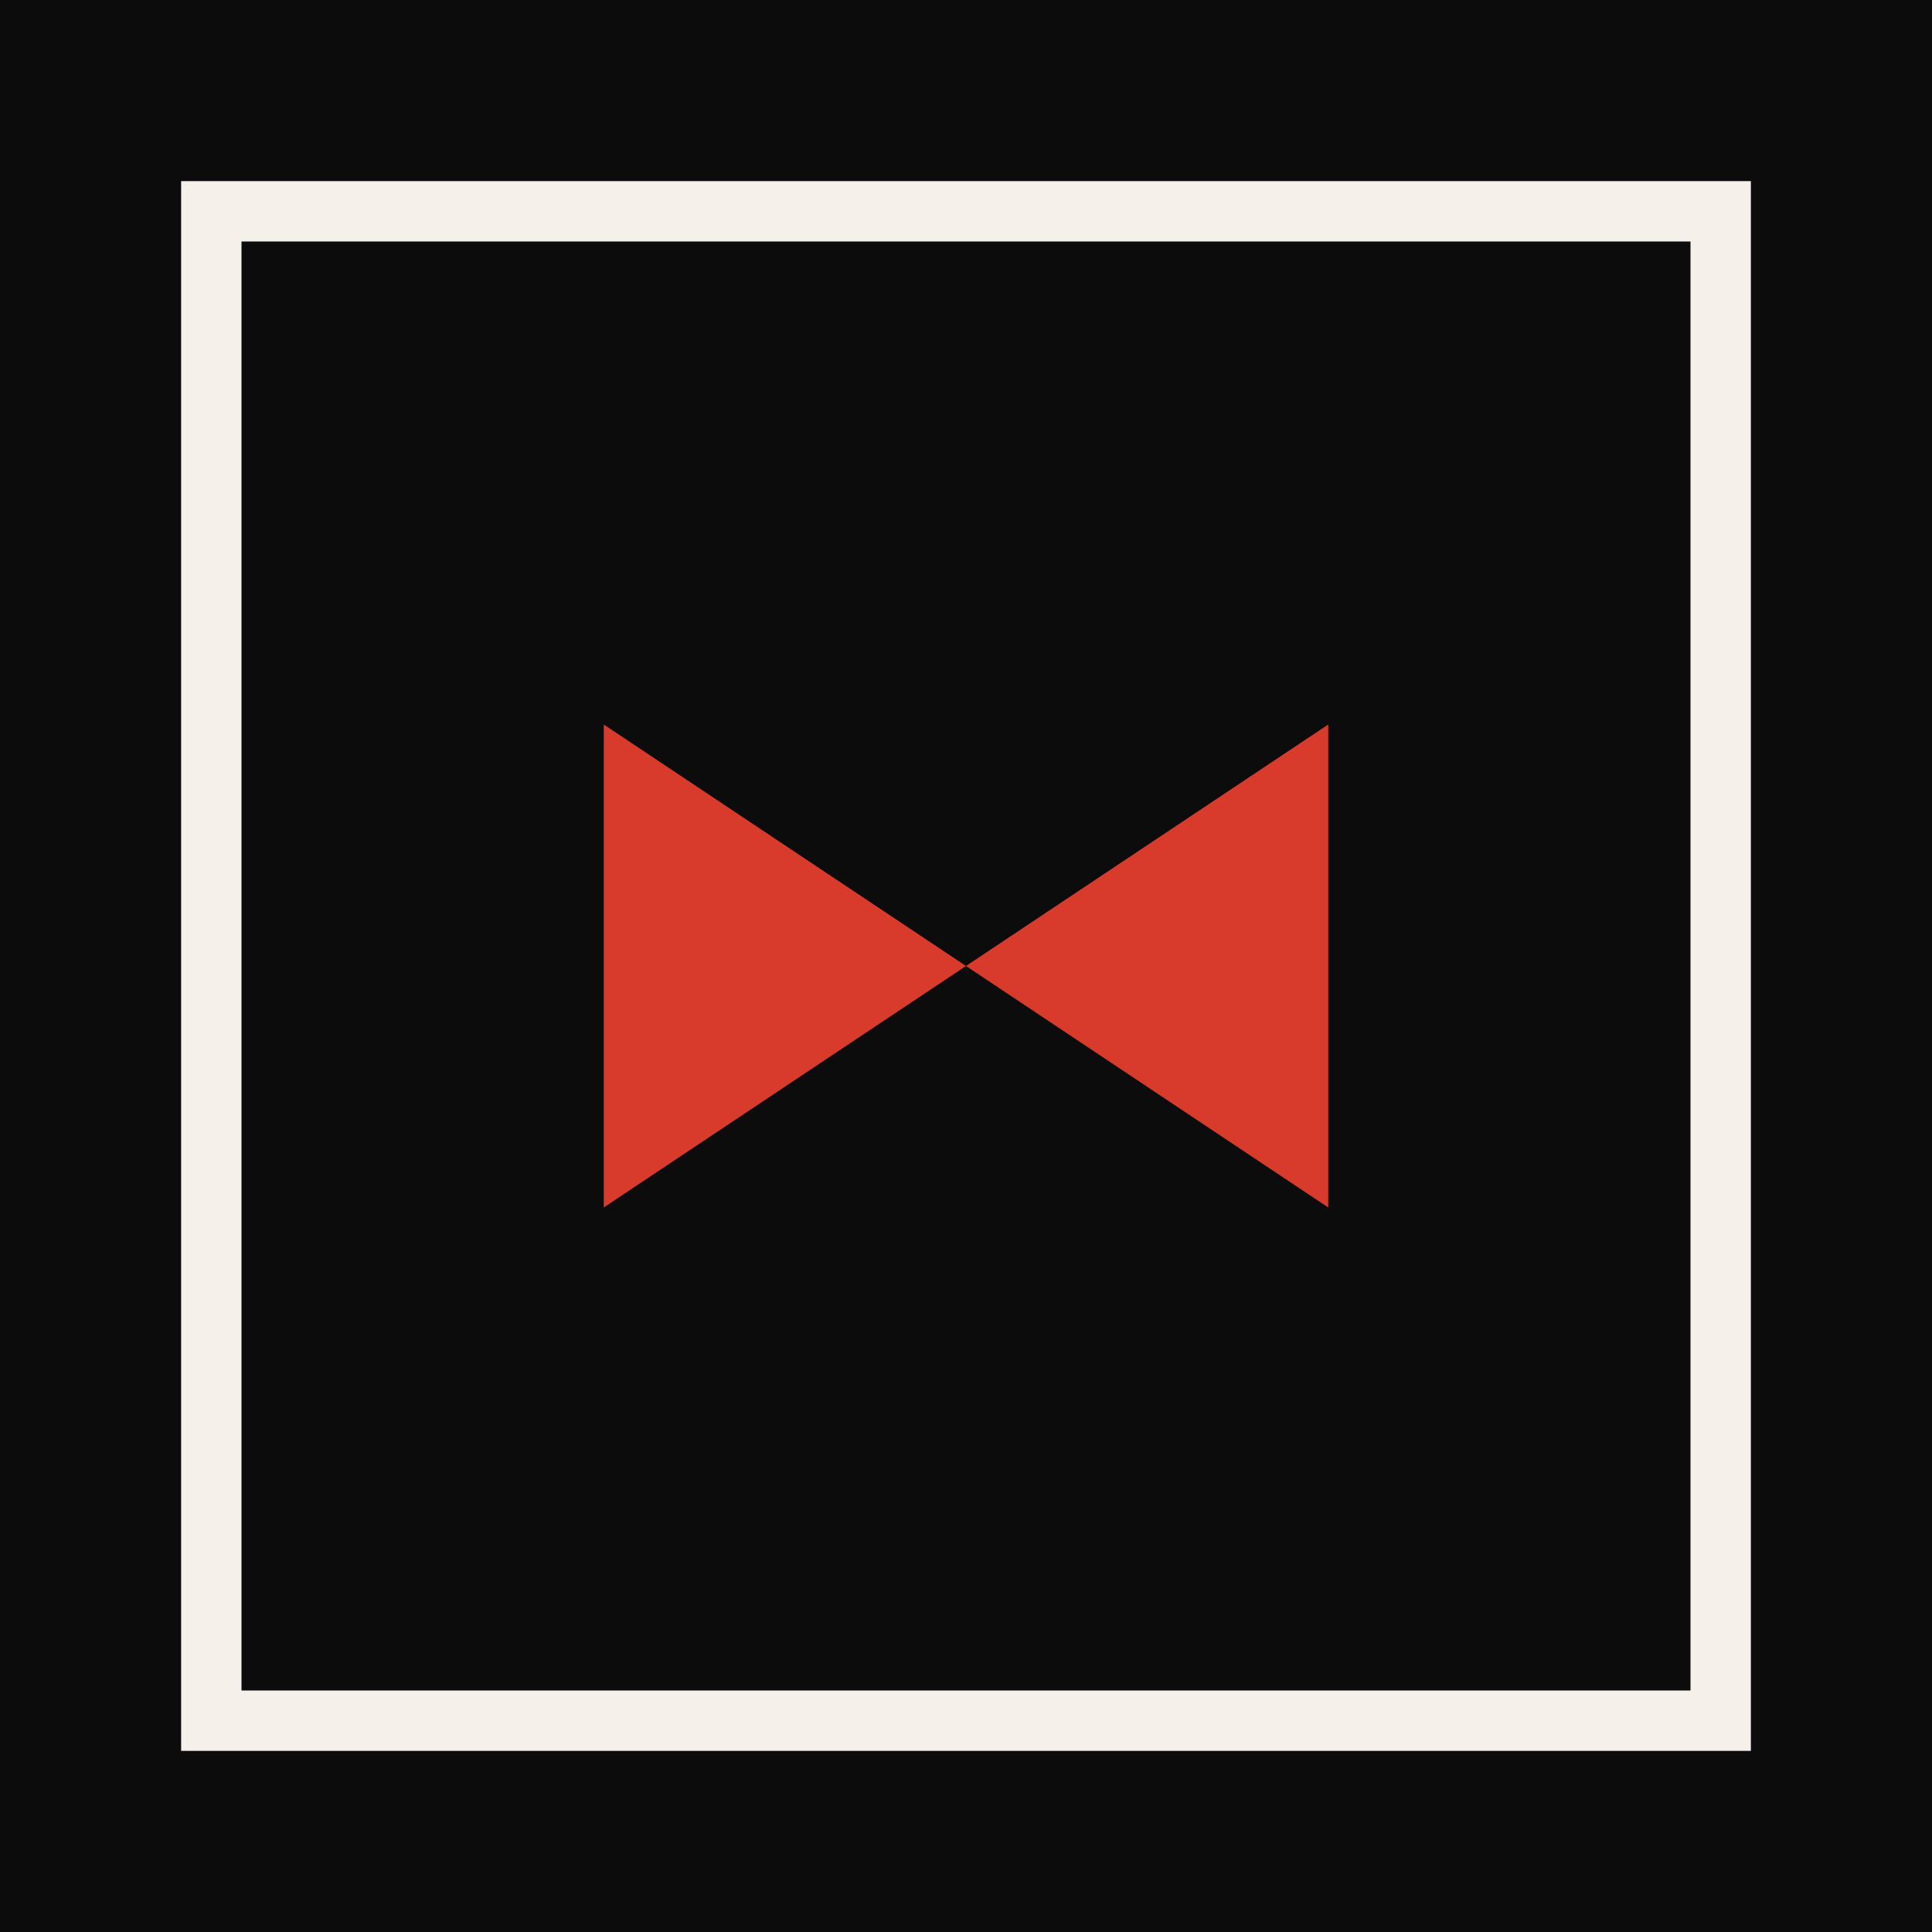
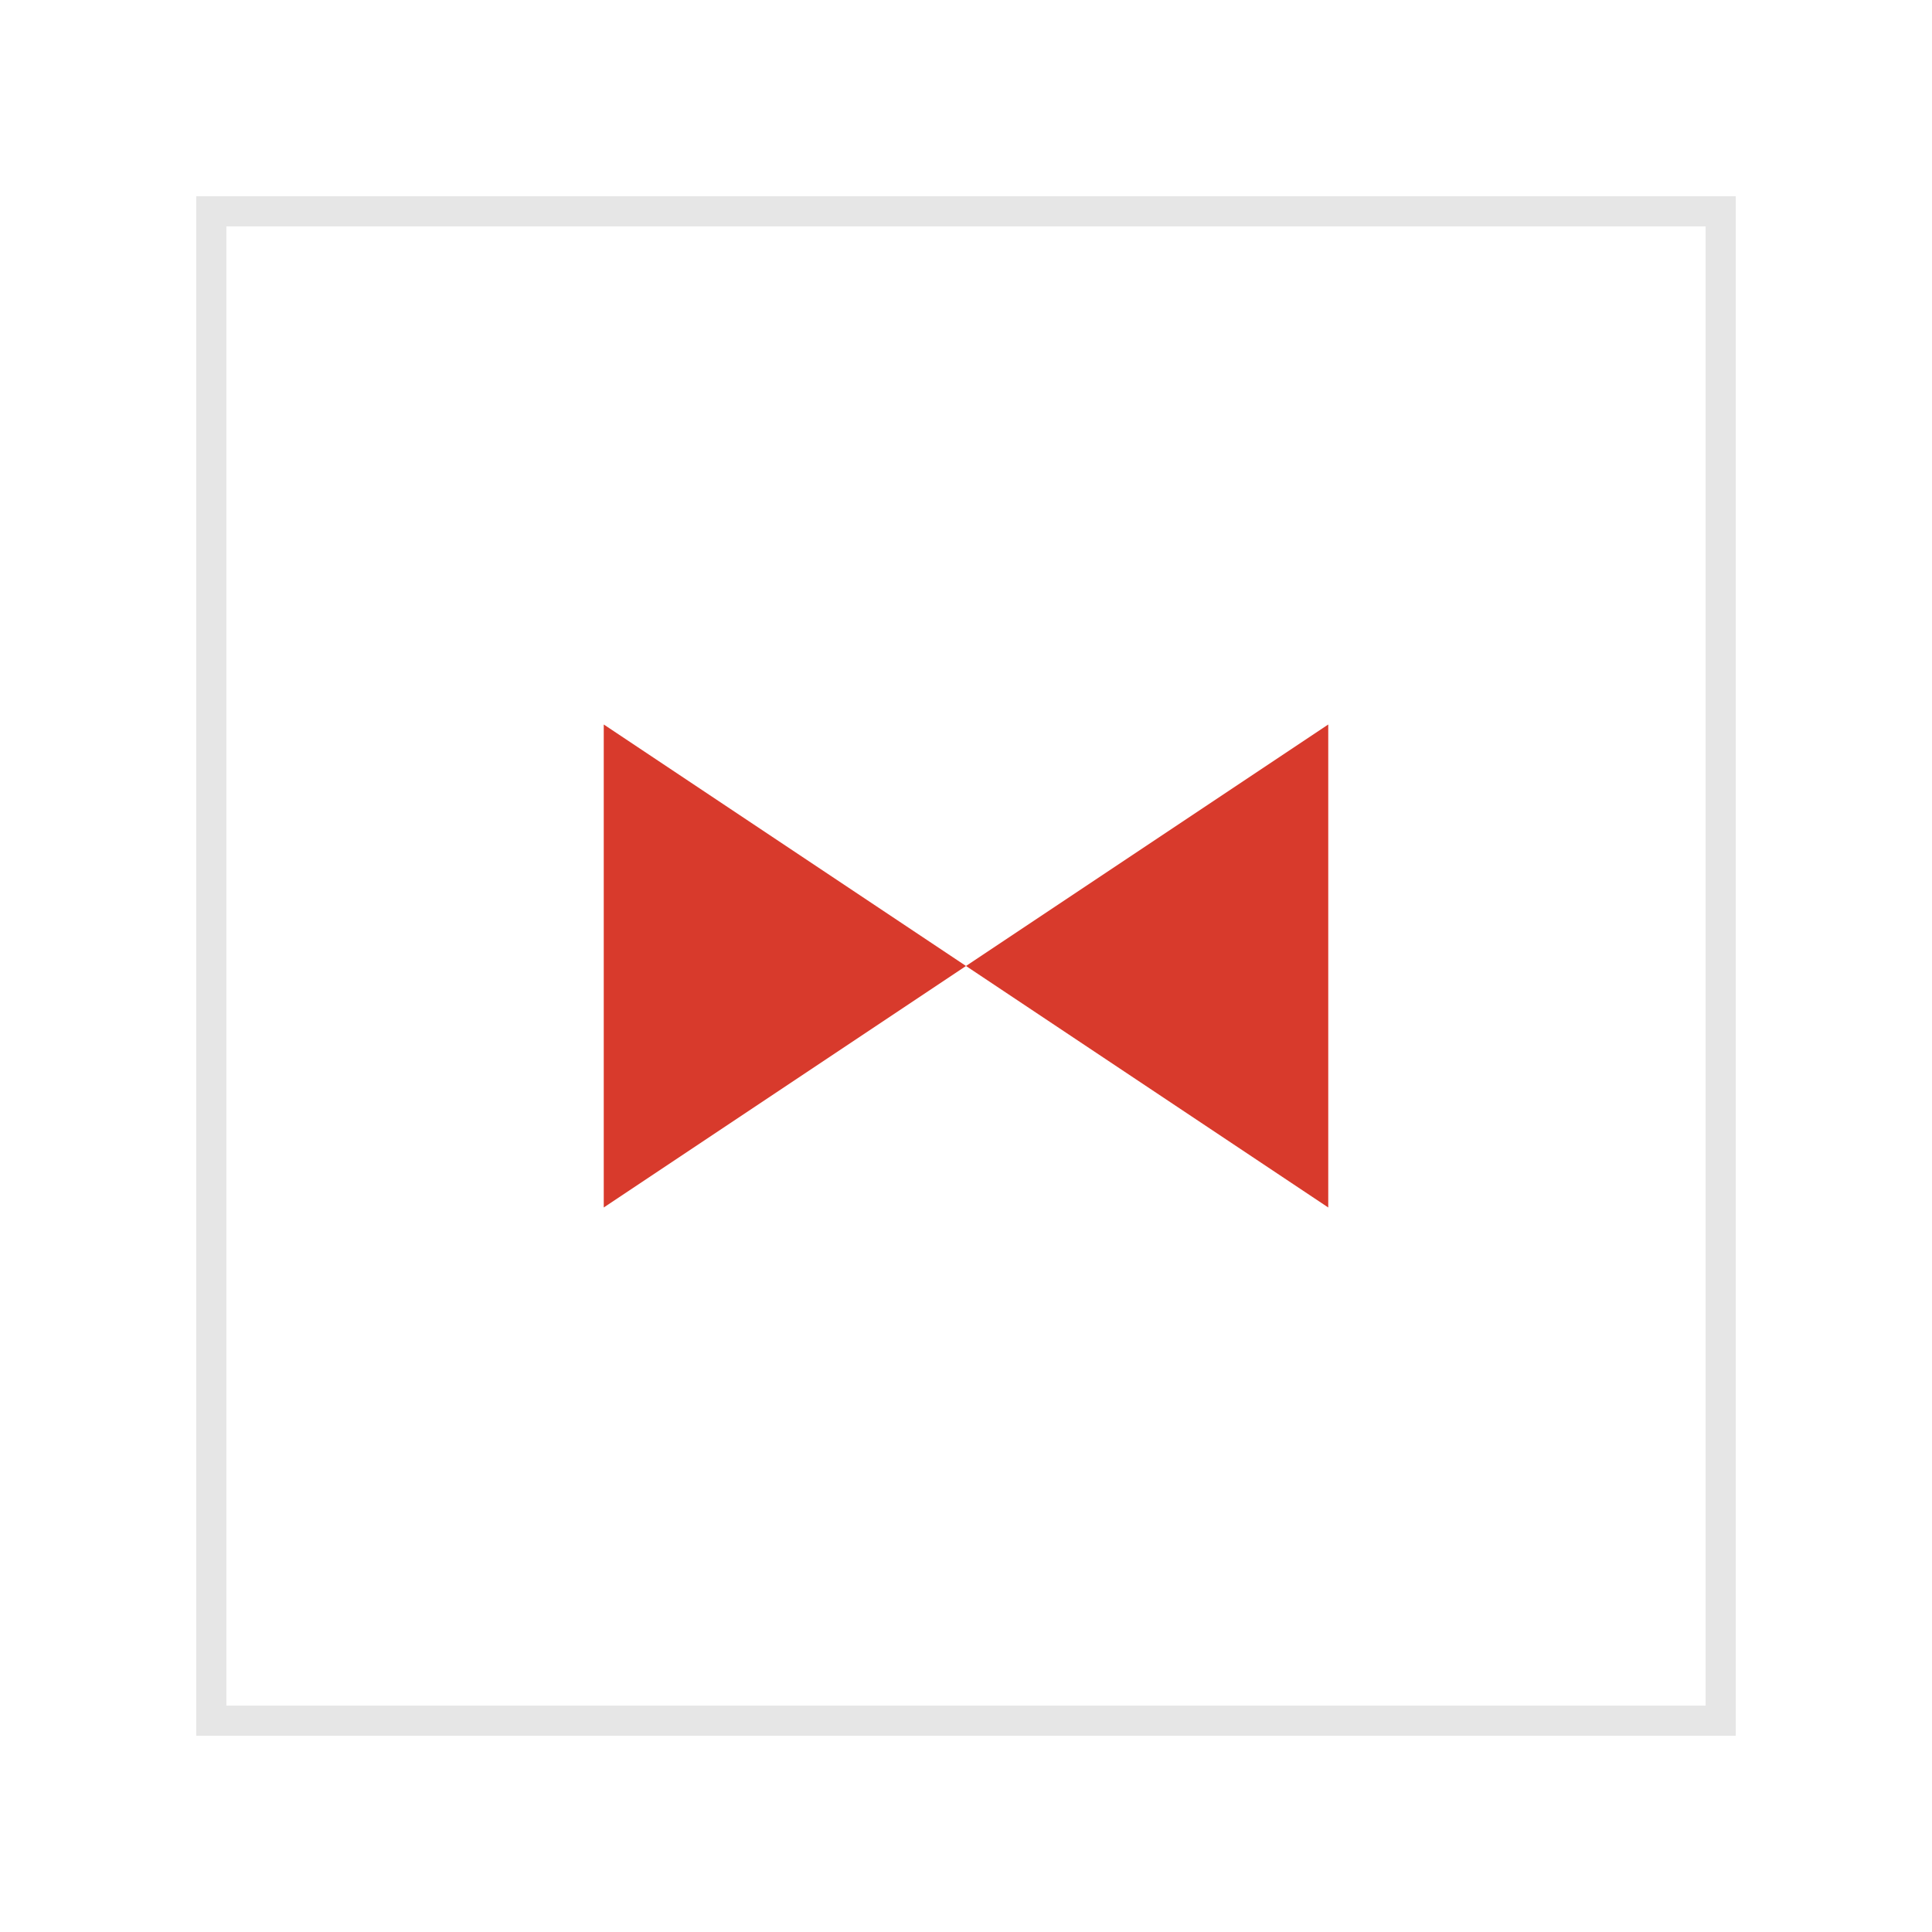
<svg xmlns="http://www.w3.org/2000/svg" viewBox="0 0 64 64">
-   <rect width="64" height="64" fill="#0c0c0d" />
-   <rect x="7" y="7" width="50" height="50" fill="none" stroke="#f5f1ea" stroke-width="2" />
+   <rect width="64" height="64" fill="#ffffff" />
+   <rect x="7" y="7" width="50" height="50" fill="none" stroke="#000000" stroke-width="1" opacity="0.1" />
  <path d="M20 24v16l12-8-12-8Zm24 0v16l-12-8 12-8Z" fill="#d83a2c" />
</svg>
